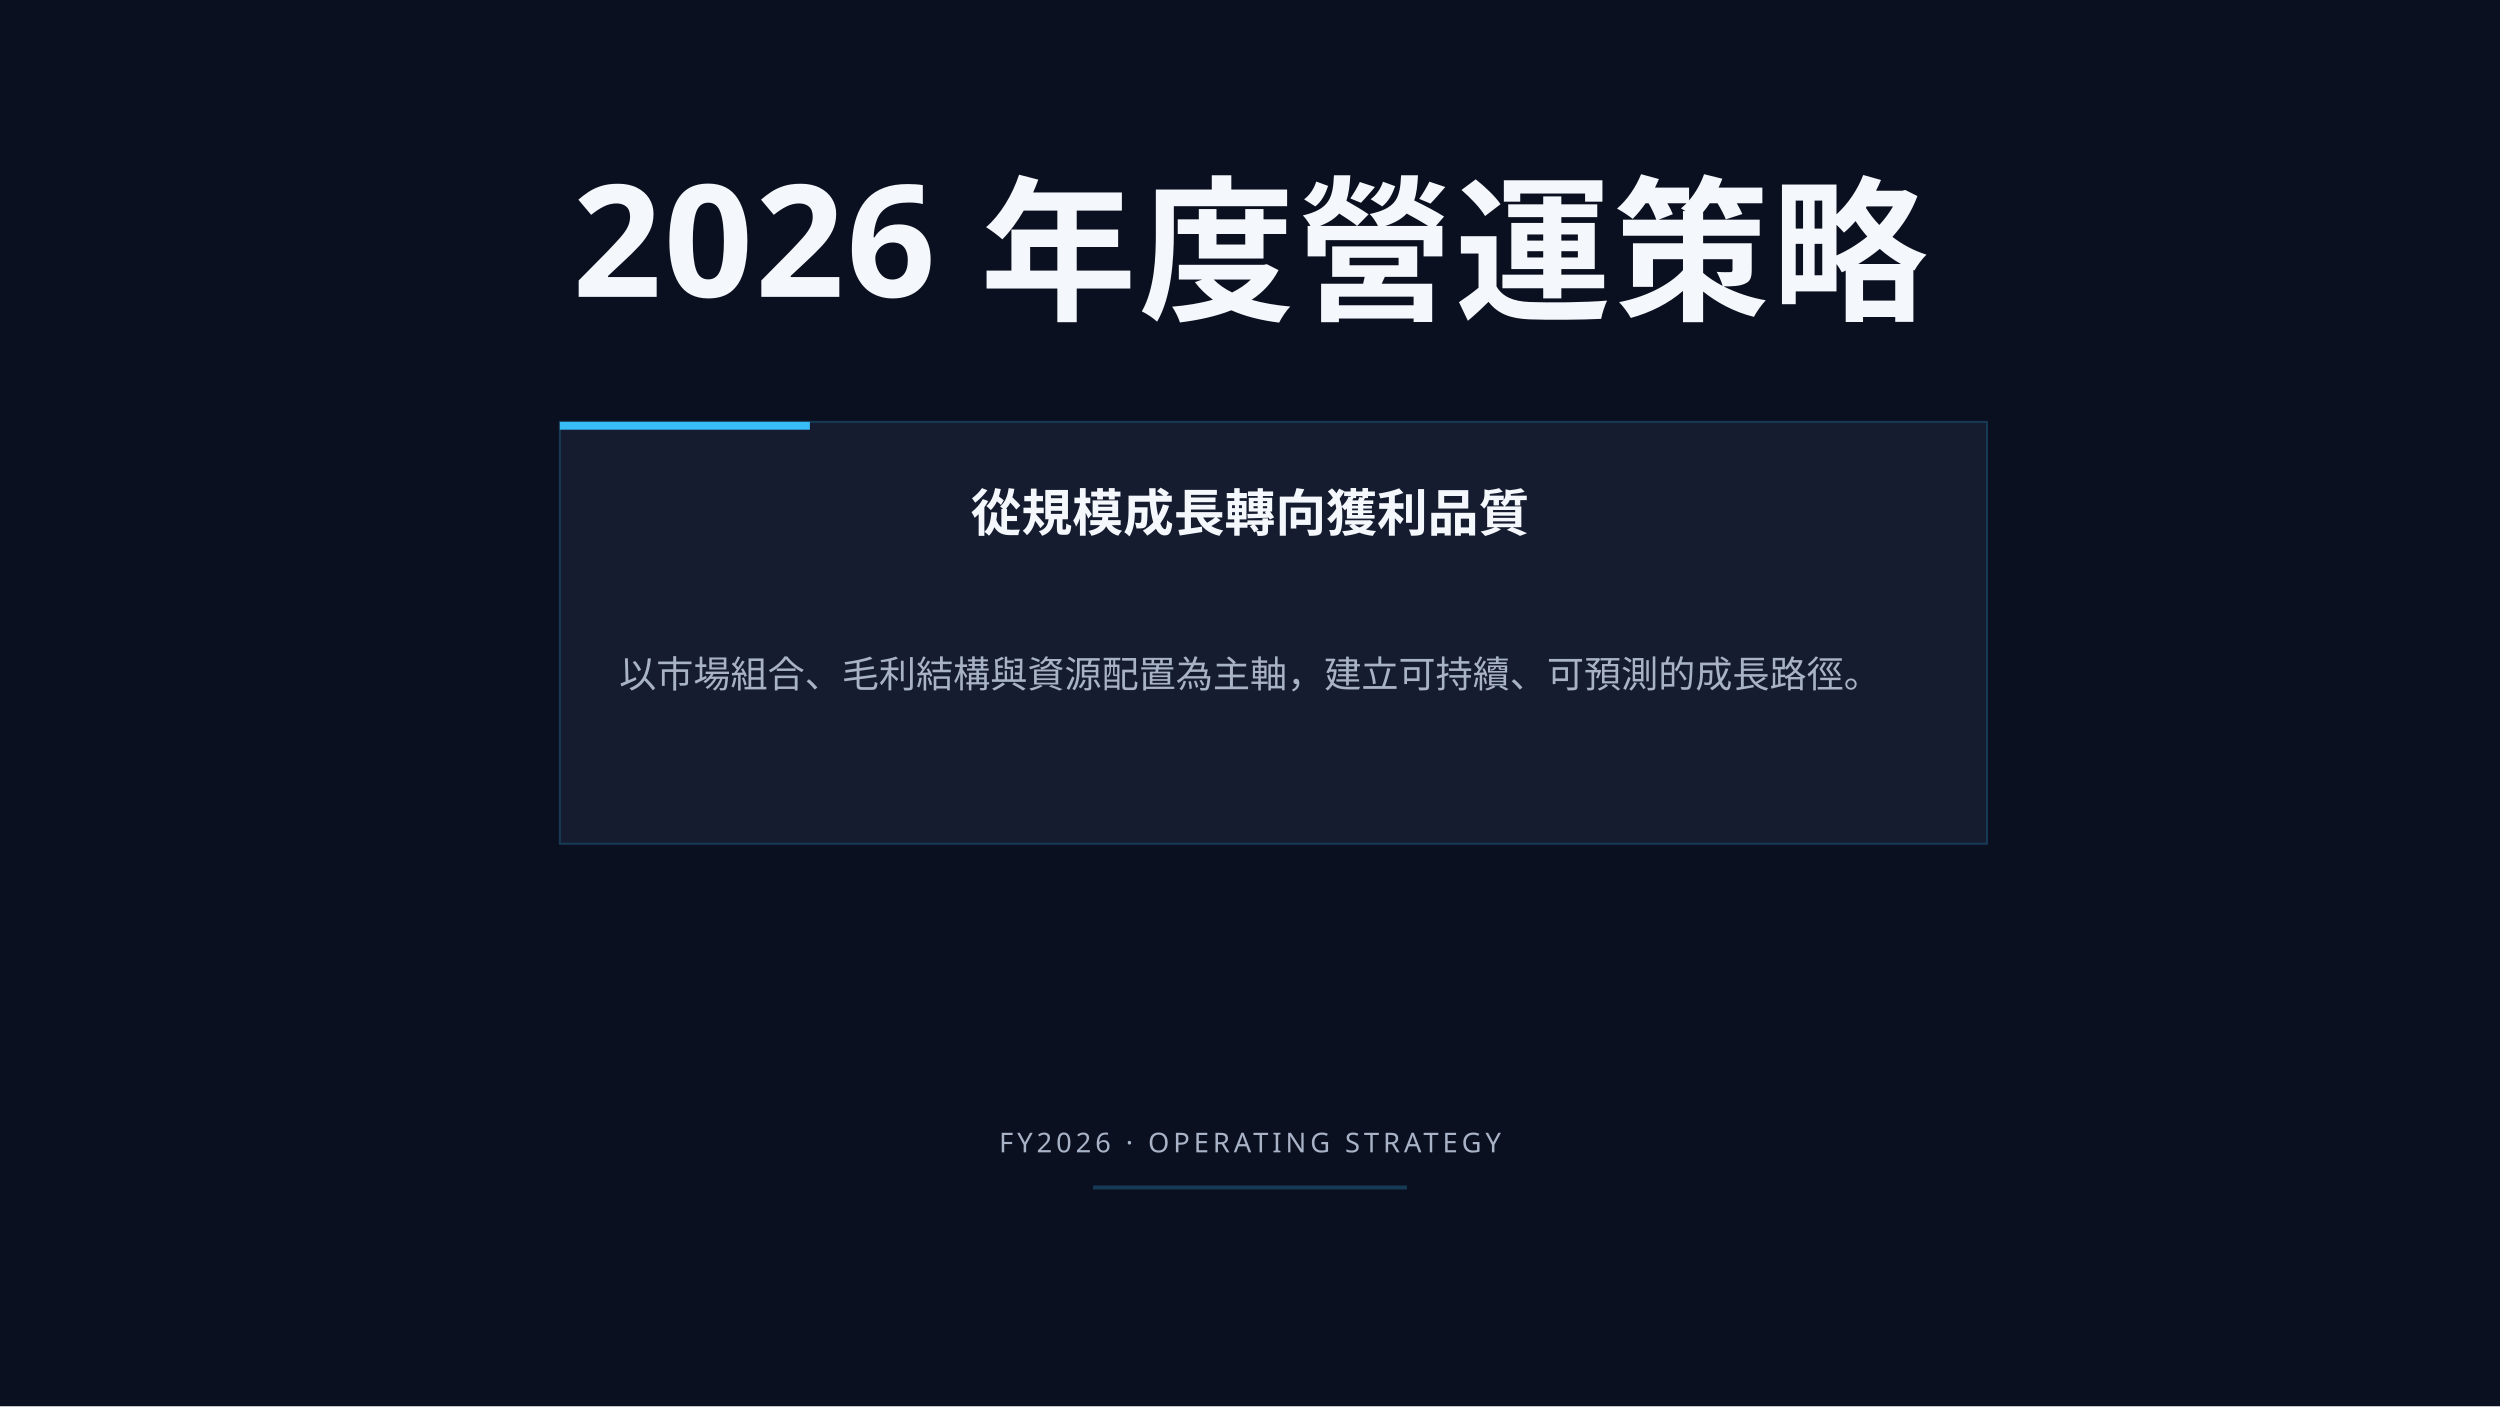
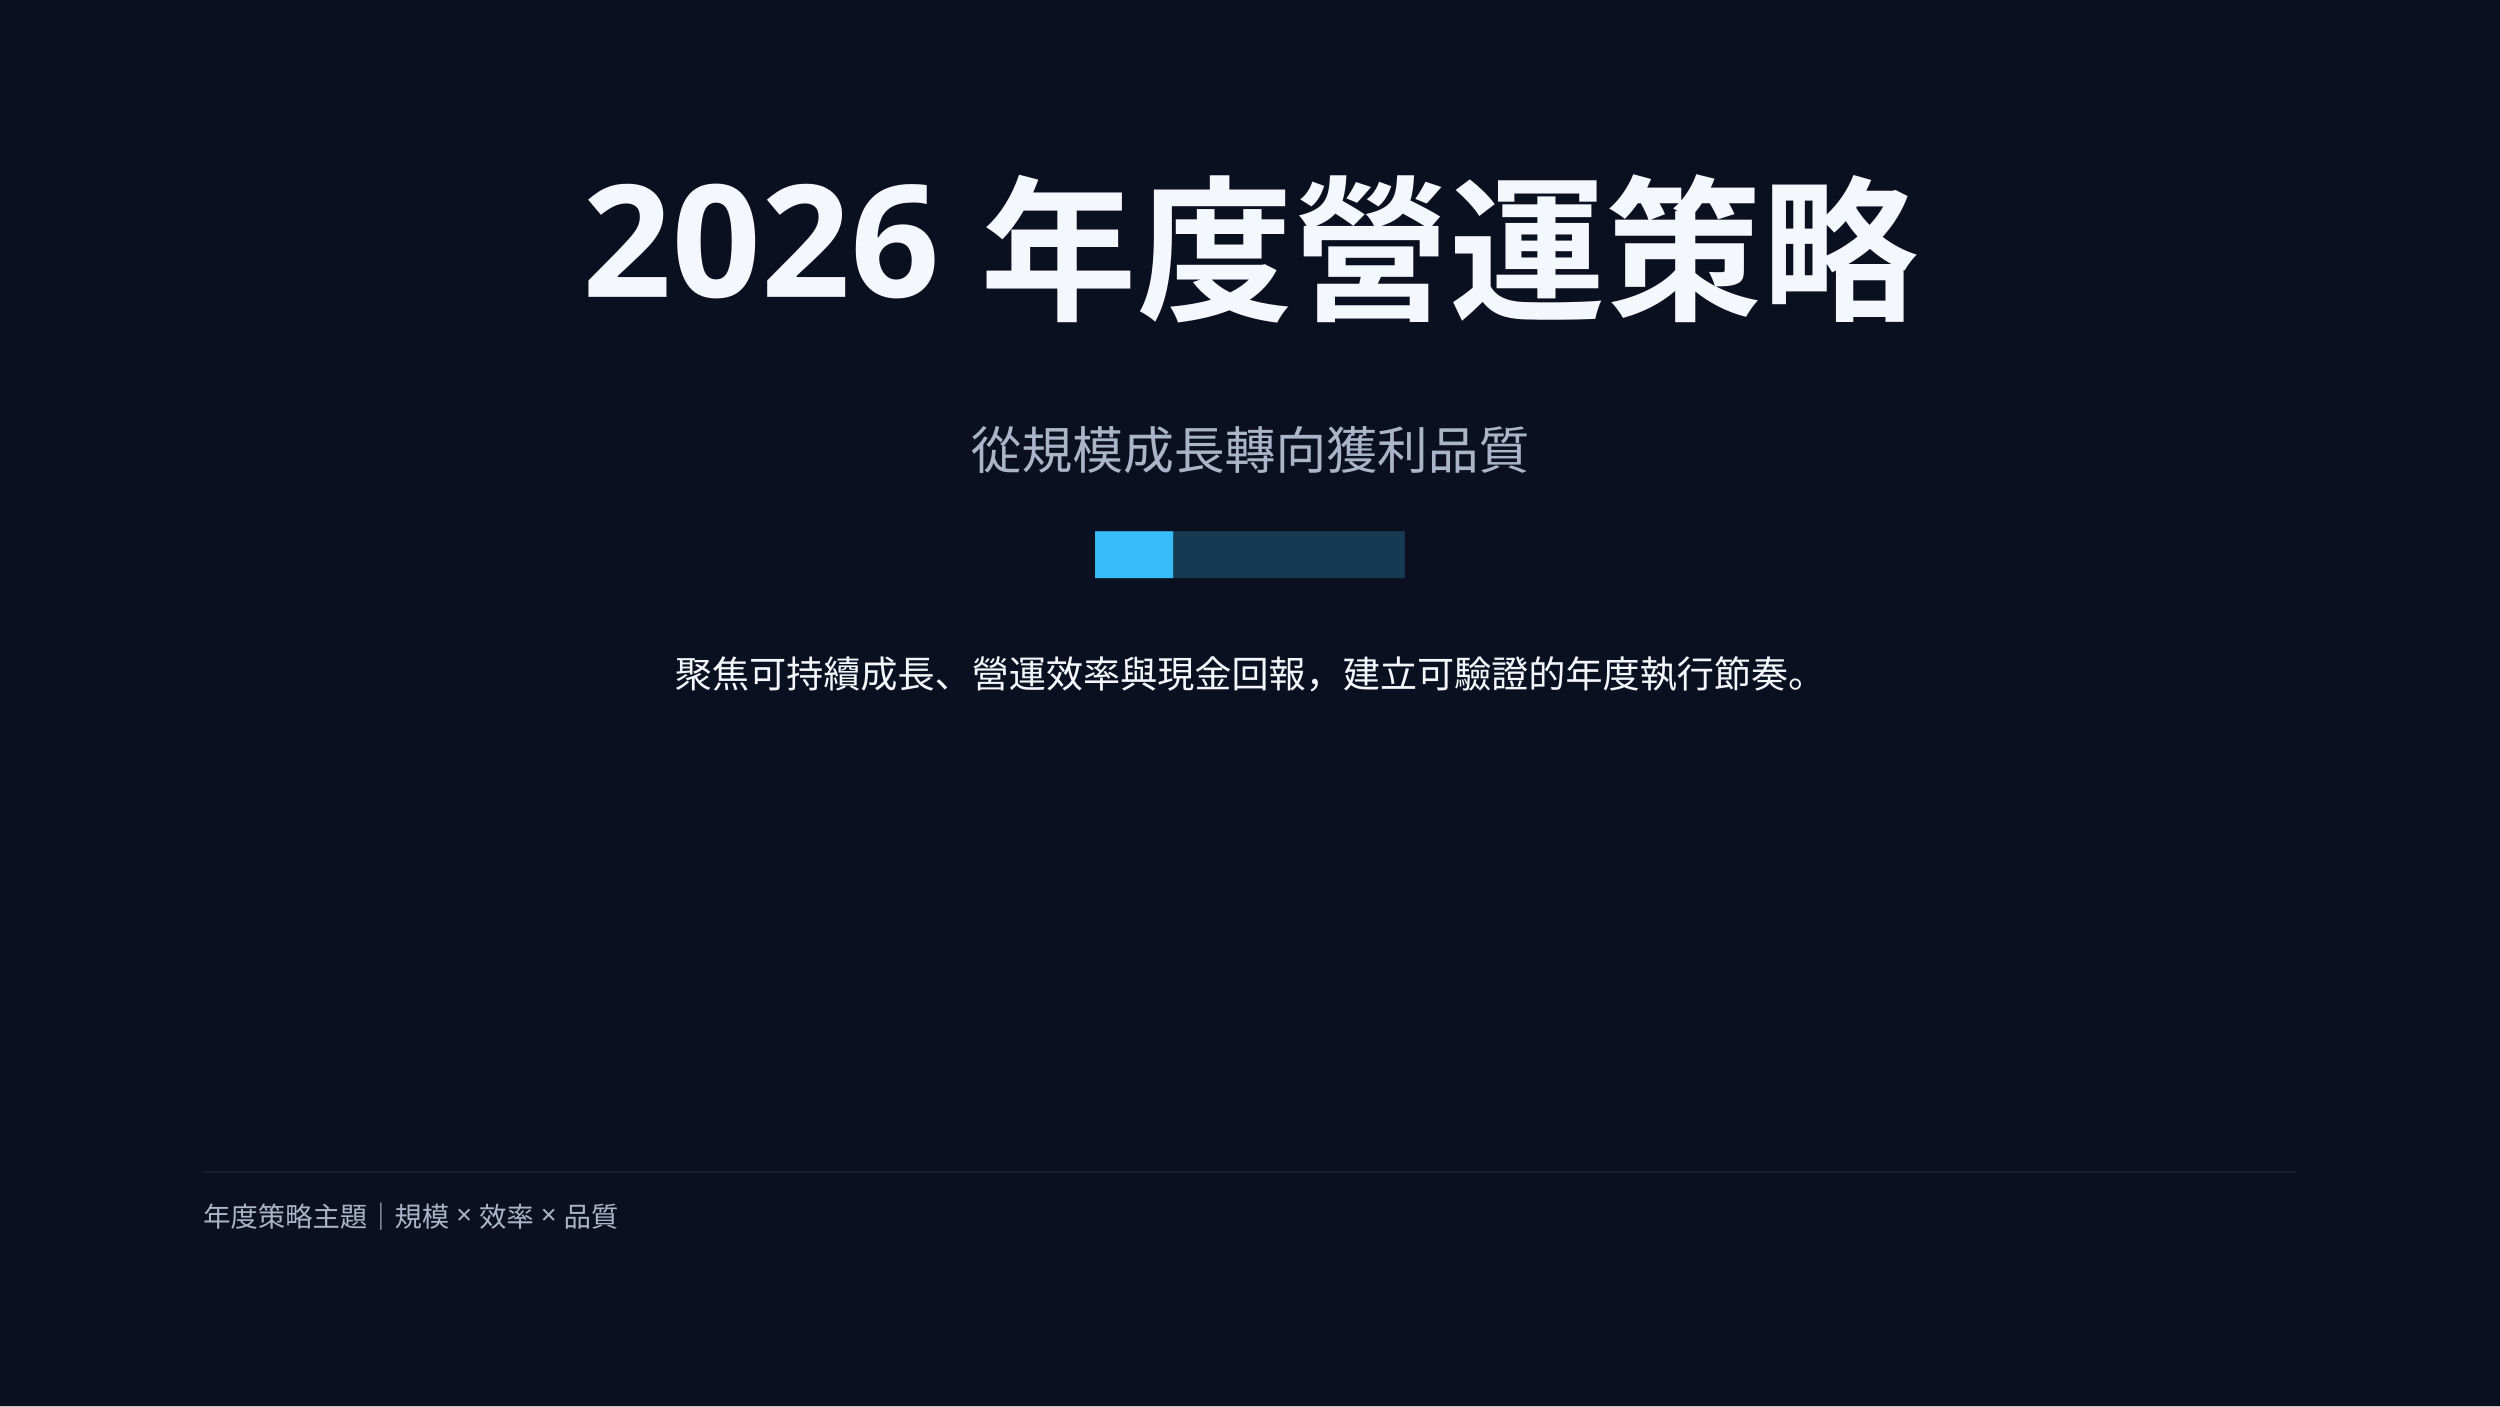
<svg xmlns="http://www.w3.org/2000/svg" viewBox="0 0 1280 720" data-pptx-page-role="cover">
  <rect id="page-background" data-pptx-role="background" x="0" y="0" width="1280" height="720" fill="#0B1020" />
-   <g id="cover-title" data-pptx-bounds="286.66 84.6 730.64 100.8">
-     <text x="640" y="152" fill="#F4F7FB" font-family="'Noto Sans TC', 'PingFang TC', 'Microsoft JhengHei', 'Hiragino Sans', system-ui, sans-serif" font-size="80" font-weight="700" text-anchor="middle" letter-spacing="1">2026 年度營運策略</text>
+   <g id="cover-title" data-pptx-bounds="104 80 1072 104">
+     <text x="640" y="152" fill="#F4F7FC" font-family="'Noto Sans TC', 'PingFang TC', 'Microsoft JhengHei', 'Hiragino Sans', system-ui, sans-serif" font-size="80" font-weight="700" text-anchor="middle">2026 年度營運策略</text>
  </g>
-   <g id="cover-content-panel" data-pptx-bounds="286.66 216 730.64 216">
-     <rect x="286.66" y="216" width="730.64" height="216" fill="#151C2F" stroke="#173B57" stroke-width="1" />
-     <rect x="286.66" y="216" width="128" height="4" fill="#38BDF8" />
+   <g id="cover-subtitle" data-pptx-bounds="104 208 1072 48">
+     <text x="640" y="240" fill="#AAB5C8" font-family="'Noto Sans TC', 'PingFang TC', 'Microsoft JhengHei', 'Hiragino Sans', system-ui, sans-serif" font-size="26" font-weight="400" text-anchor="middle">從規模成長轉向獲利品質</text>
  </g>
-   <g id="cover-subtitle" data-pptx-bounds="377.99 240 547.98 48">
-     <text x="640" y="272" fill="#F4F7FB" font-family="'Noto Sans TC', 'PingFang TC', 'Microsoft JhengHei', 'Hiragino Sans', system-ui, sans-serif" font-size="26" font-weight="700" text-anchor="middle">從規模成長轉向獲利品質</text>
+   <g id="cover-divider" data-pptx-bounds="560.67 272 158.66 24">
+     <rect x="560.67" y="272" width="158.66" height="24" fill="#163A52" />
+     <rect x="560.67" y="272" width="40" height="24" fill="#38BDF8" />
  </g>
-   <g id="cover-summary" data-pptx-bounds="286.66 320 730.64 56">
-     <text x="640" y="352" fill="#A8B3C7" font-family="'Noto Sans TC', 'PingFang TC', 'Microsoft JhengHei', 'Hiragino Sans', system-ui, sans-serif" font-size="19" font-weight="400" text-anchor="middle">以市場組合、毛利結構與資源配置為主軸，建立可持續、可預測的成長路徑。</text>
+   <g id="cover-statement" data-pptx-bounds="104 320 1072 56">
+     <text x="640" y="352" fill="#F4F7FC" font-family="'Noto Sans TC', 'PingFang TC', 'Microsoft JhengHei', 'Hiragino Sans', system-ui, sans-serif" font-size="19" font-weight="400" text-anchor="middle">聚焦可持續成長、營運效率與現金回報，建立可驗證的年度執行節奏。</text>
  </g>
-   <g id="cover-period-label" data-pptx-bounds="469.32 568 365.32 48">
-     <text x="640" y="590" fill="#A8B3C7" font-family="'Noto Sans TC', 'PingFang TC', 'Microsoft JhengHei', 'Hiragino Sans', system-ui, sans-serif" font-size="14" font-weight="500" text-anchor="middle" letter-spacing="2">FY2026 · OPERATING STRATEGY</text>
-     <line x1="560.65" y1="608" x2="719.35" y2="608" stroke="#173B57" stroke-width="2" stroke-linecap="square" />
+   <g id="cover-footer" data-pptx-role="footer" data-pptx-bounds="104 600 1072 32">
+     <line x1="104" y1="600" x2="1176" y2="600" stroke="#171F33" stroke-width="1" />
+     <text x="104" y="628" fill="#AAB5C8" font-family="'Noto Sans TC', 'PingFang TC', 'Microsoft JhengHei', 'Hiragino Sans', system-ui, sans-serif" font-size="14" font-weight="400">年度策略主題｜規模 × 效率 × 品質</text>
  </g>
</svg>
